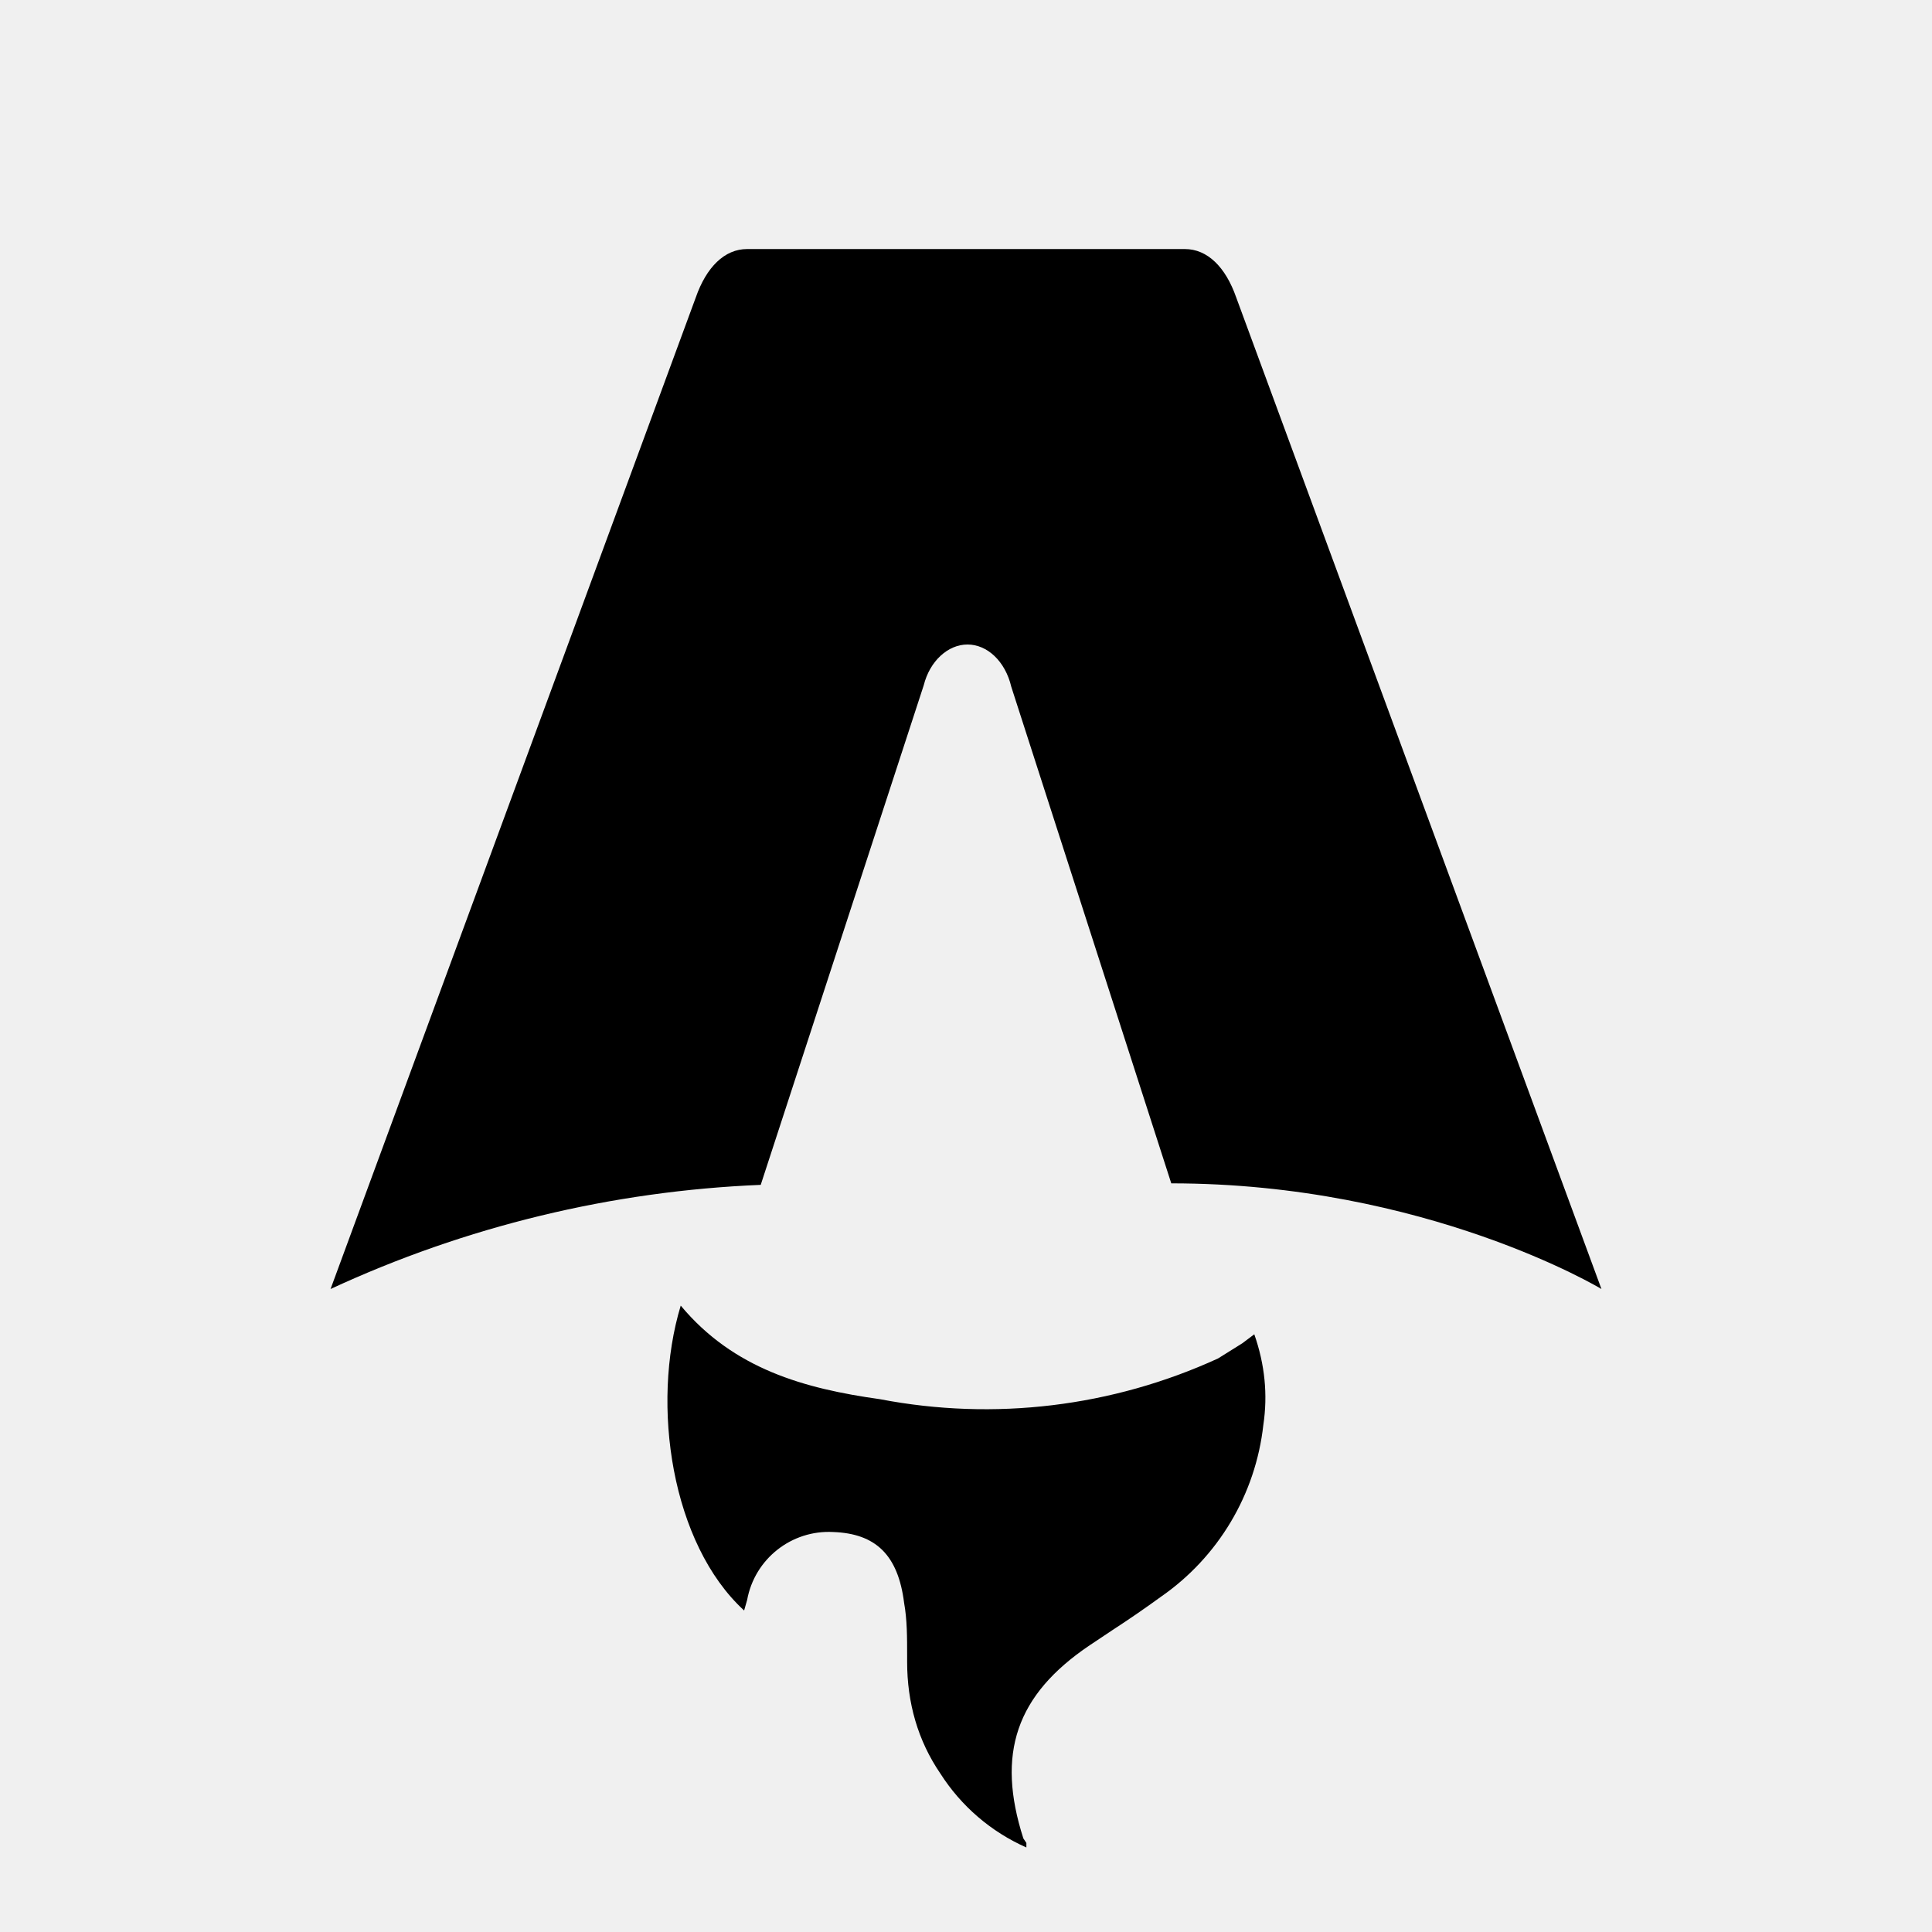
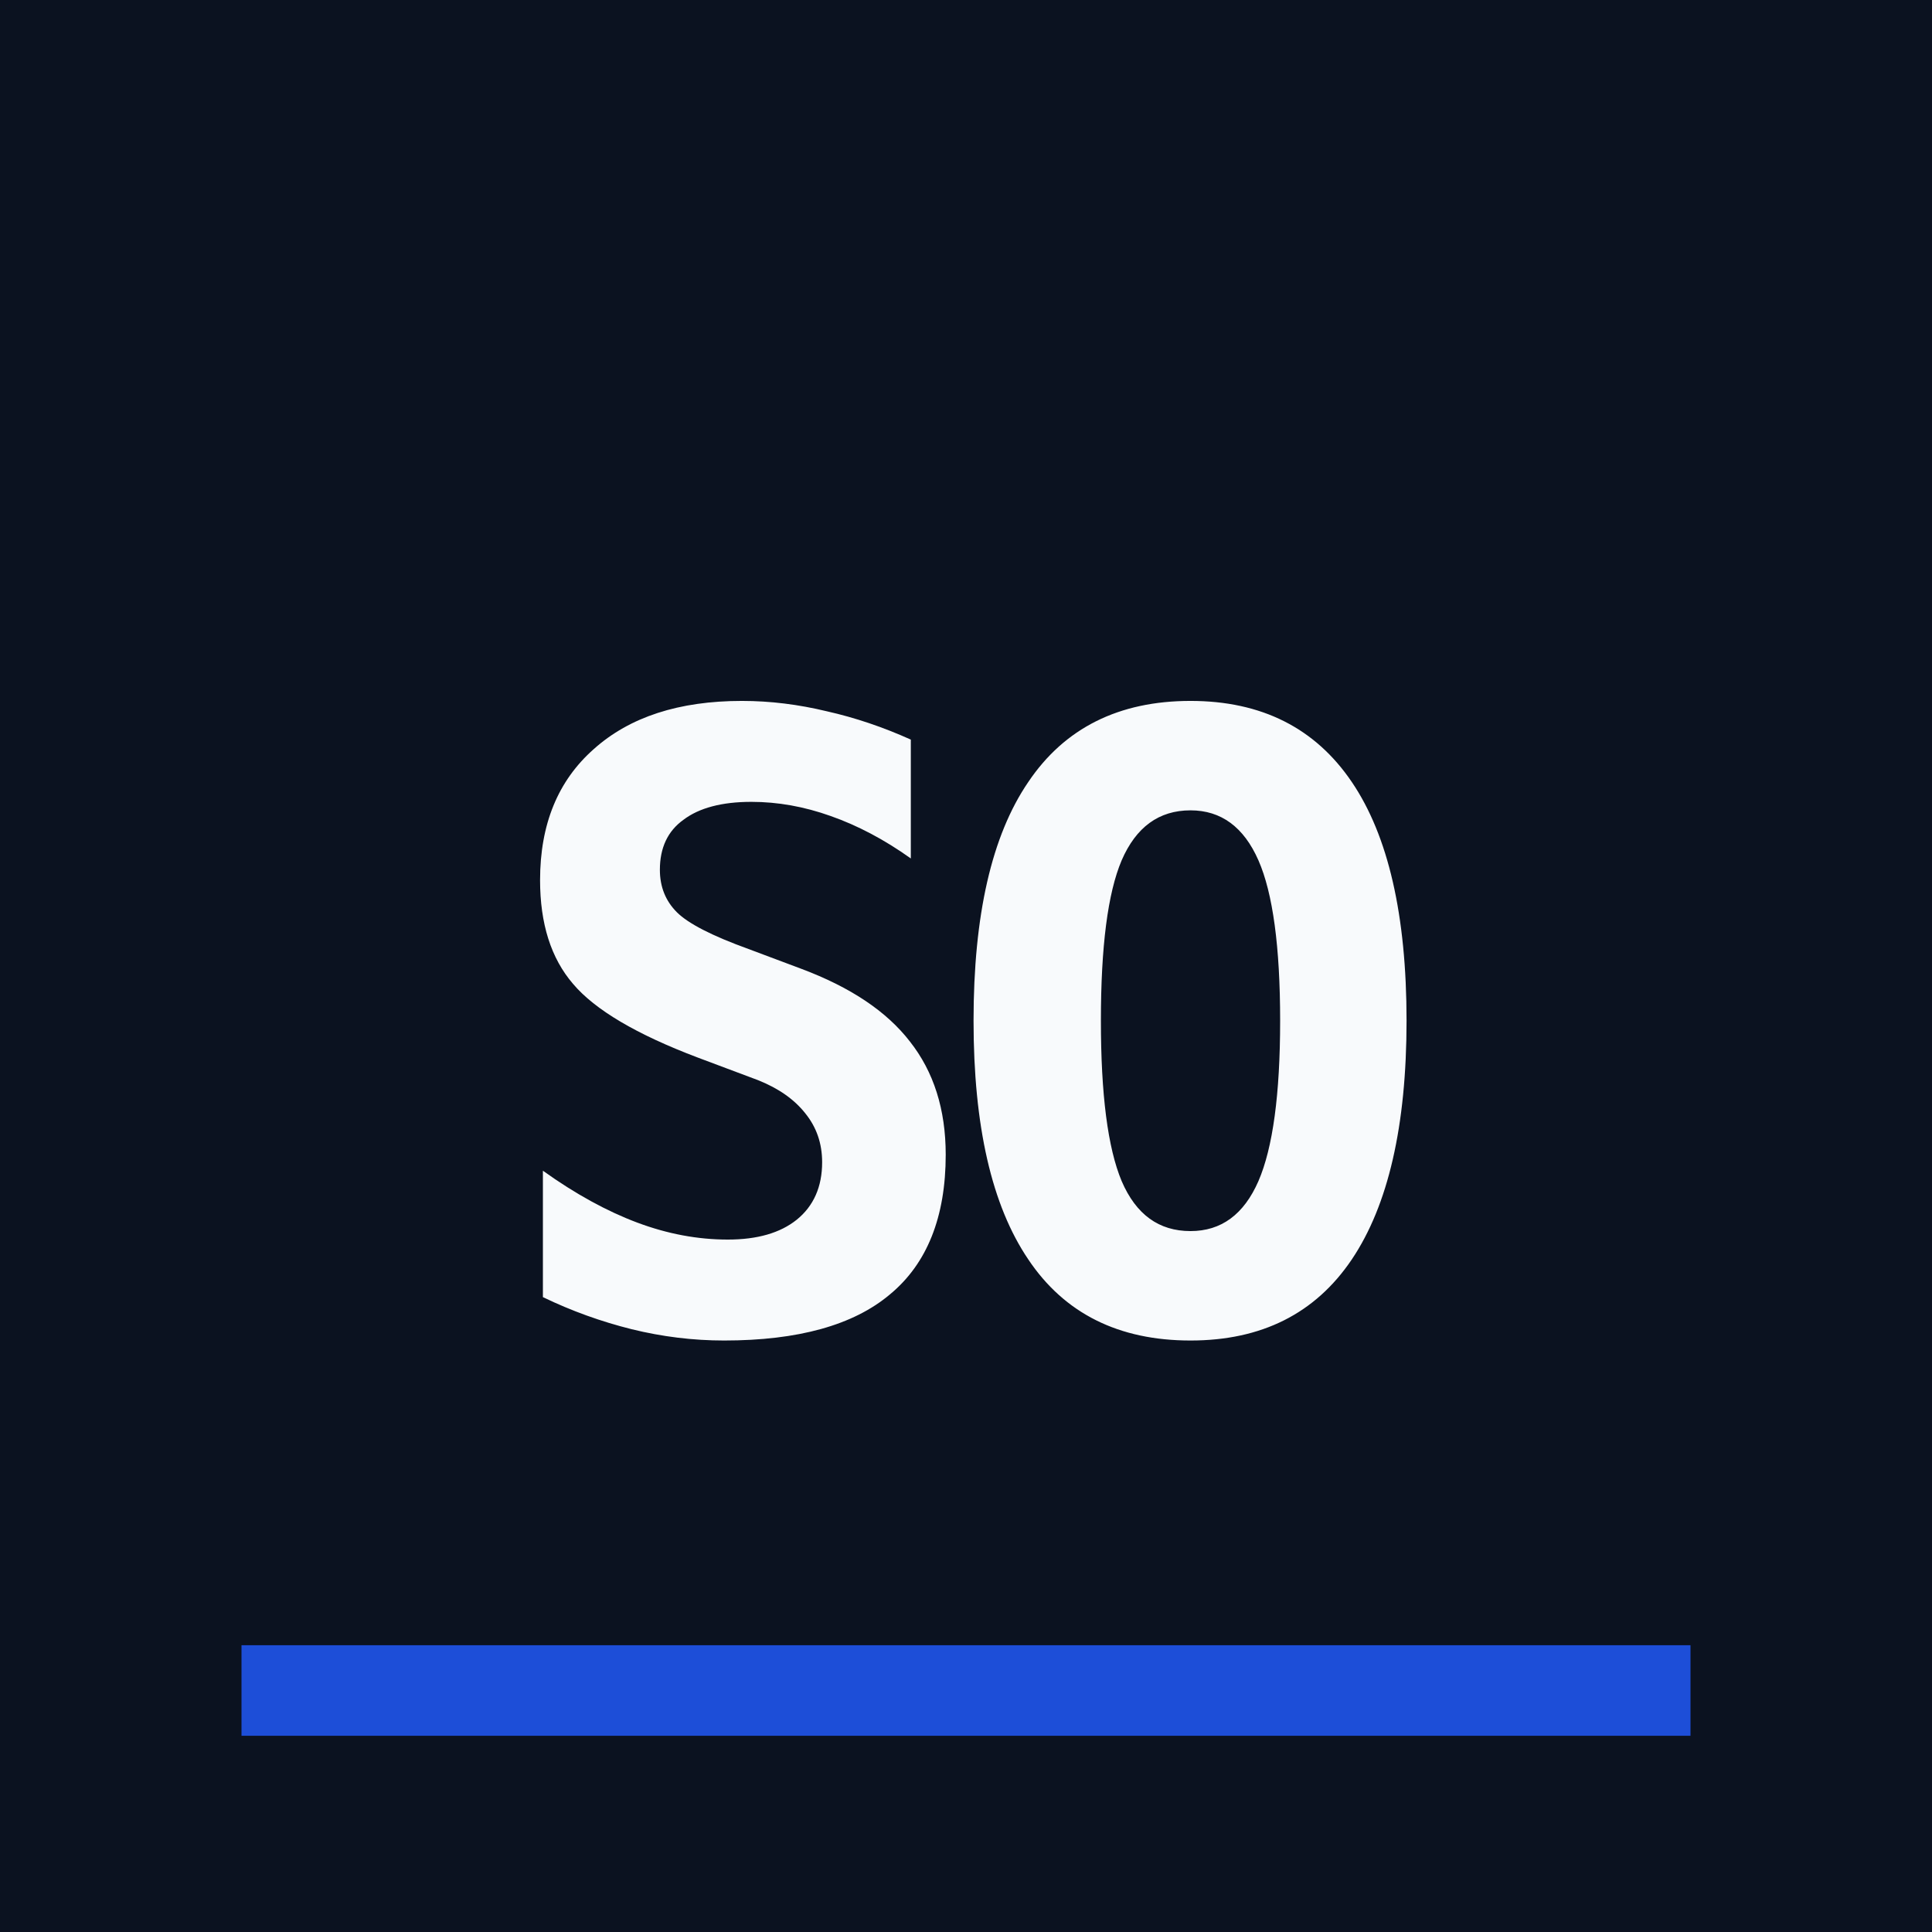
- <svg xmlns="http://www.w3.org/2000/svg" fill="none" viewBox="0 0 128 128">
-   <path d="M50.4 78.5a75.1 75.1 0 0 0-28.5 6.9l24.2-65.7c.7-2 1.9-3.2 3.4-3.2h29c1.5 0 2.7 1.2 3.4 3.2l24.2 65.7s-11.6-7-28.5-7L67 45.5c-.4-1.7-1.6-2.8-2.9-2.8-1.3 0-2.5 1.1-2.9 2.7L50.4 78.5Zm-1.1 28.2Zm-4.2-20.2c-2 6.6-.6 15.8 4.2 20.2a17.5 17.5 0 0 1 .2-.7 5.5 5.5 0 0 1 5.7-4.5c2.8.1 4.3 1.5 4.7 4.7.2 1.1.2 2.3.2 3.5v.4c0 2.7.7 5.2 2.2 7.4a13 13 0 0 0 5.7 4.9v-.3l-.2-.3c-1.8-5.6-.5-9.5 4.4-12.8l1.5-1a73 73 0 0 0 3.2-2.2 16 16 0 0 0 6.8-11.4c.3-2 .1-4-.6-6l-.8.6-1.6 1a37 37 0 0 1-22.4 2.7c-5-.7-9.7-2-13.2-6.2Z" />
-   <style>
-         path { fill: #000; }
-         @media (prefers-color-scheme: dark) {
-             path { fill: #FFF; }
-         }
-     </style>
+ <svg xmlns="http://www.w3.org/2000/svg" viewBox="0 0 32 32">
+   <rect width="32" height="32" fill="#0b1220" />
+   <text x="16" y="22" text-anchor="middle" font-family="ui-monospace, 'JetBrains Mono', monospace" font-weight="700" font-size="14" letter-spacing="-1" fill="#f8fafc">SO</text>
+   <line x1="4" y1="28" x2="28" y2="28" stroke="#1d4ed8" stroke-width="1.5" />
</svg>
